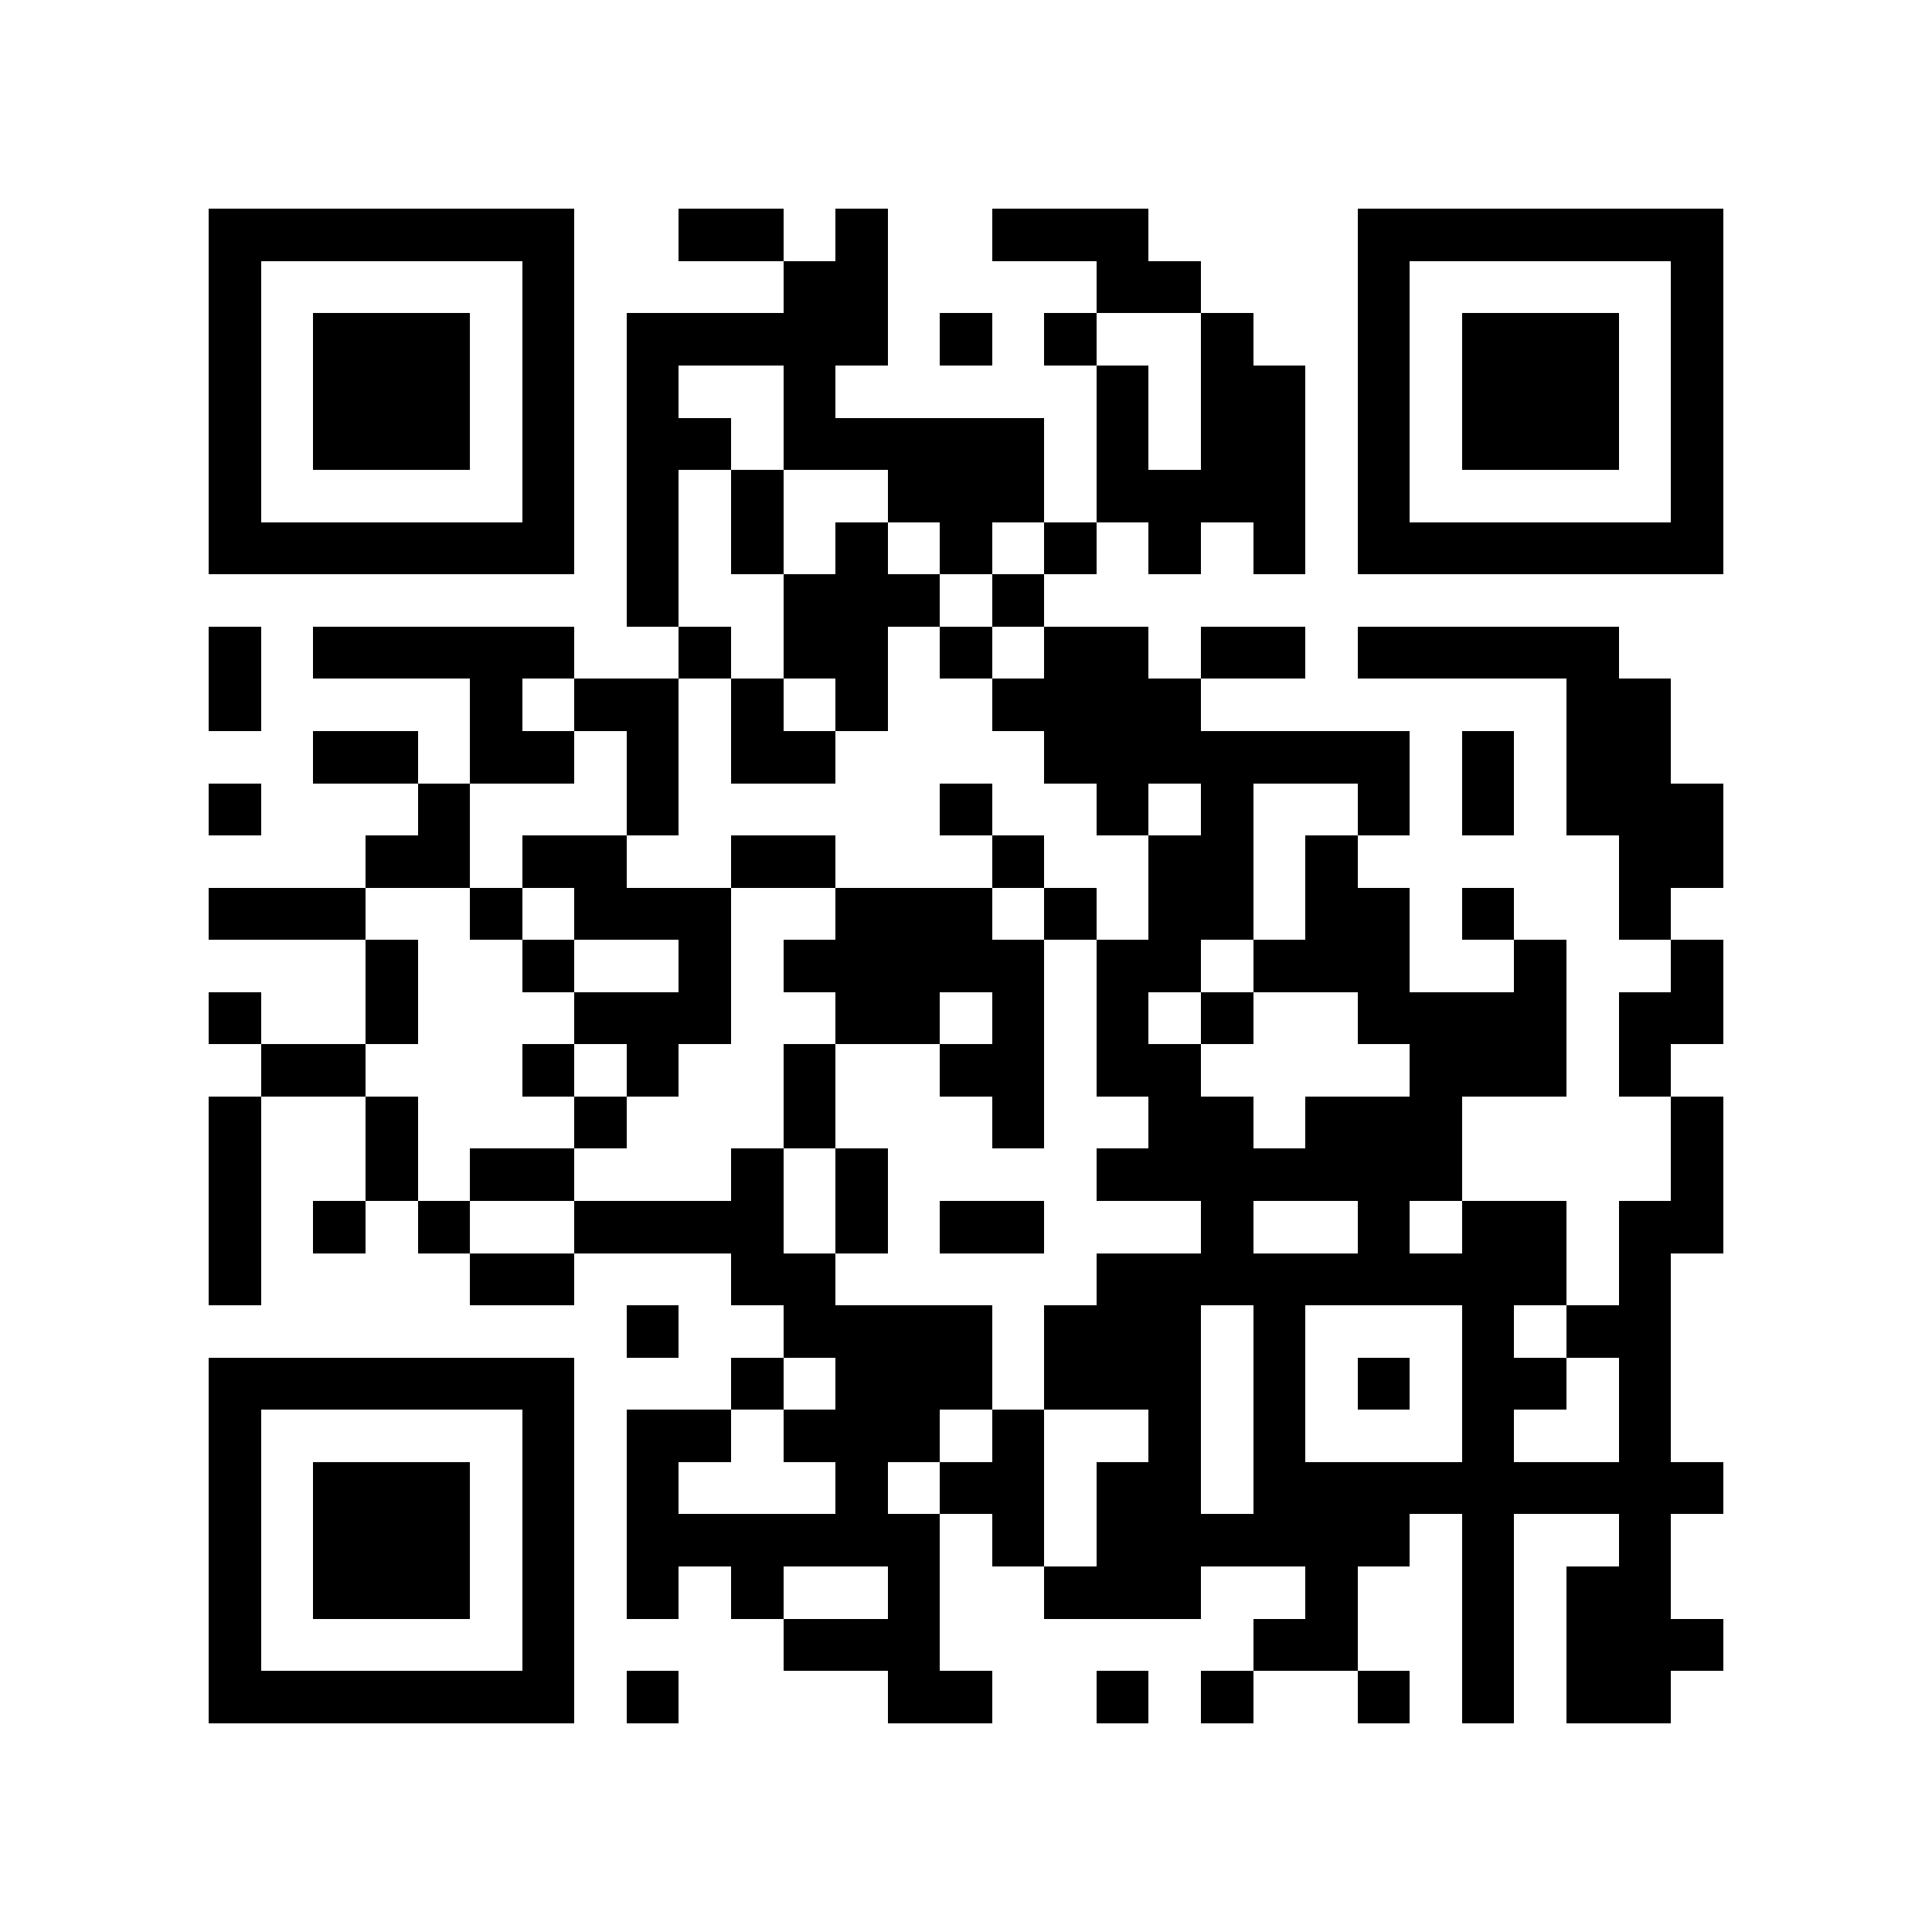
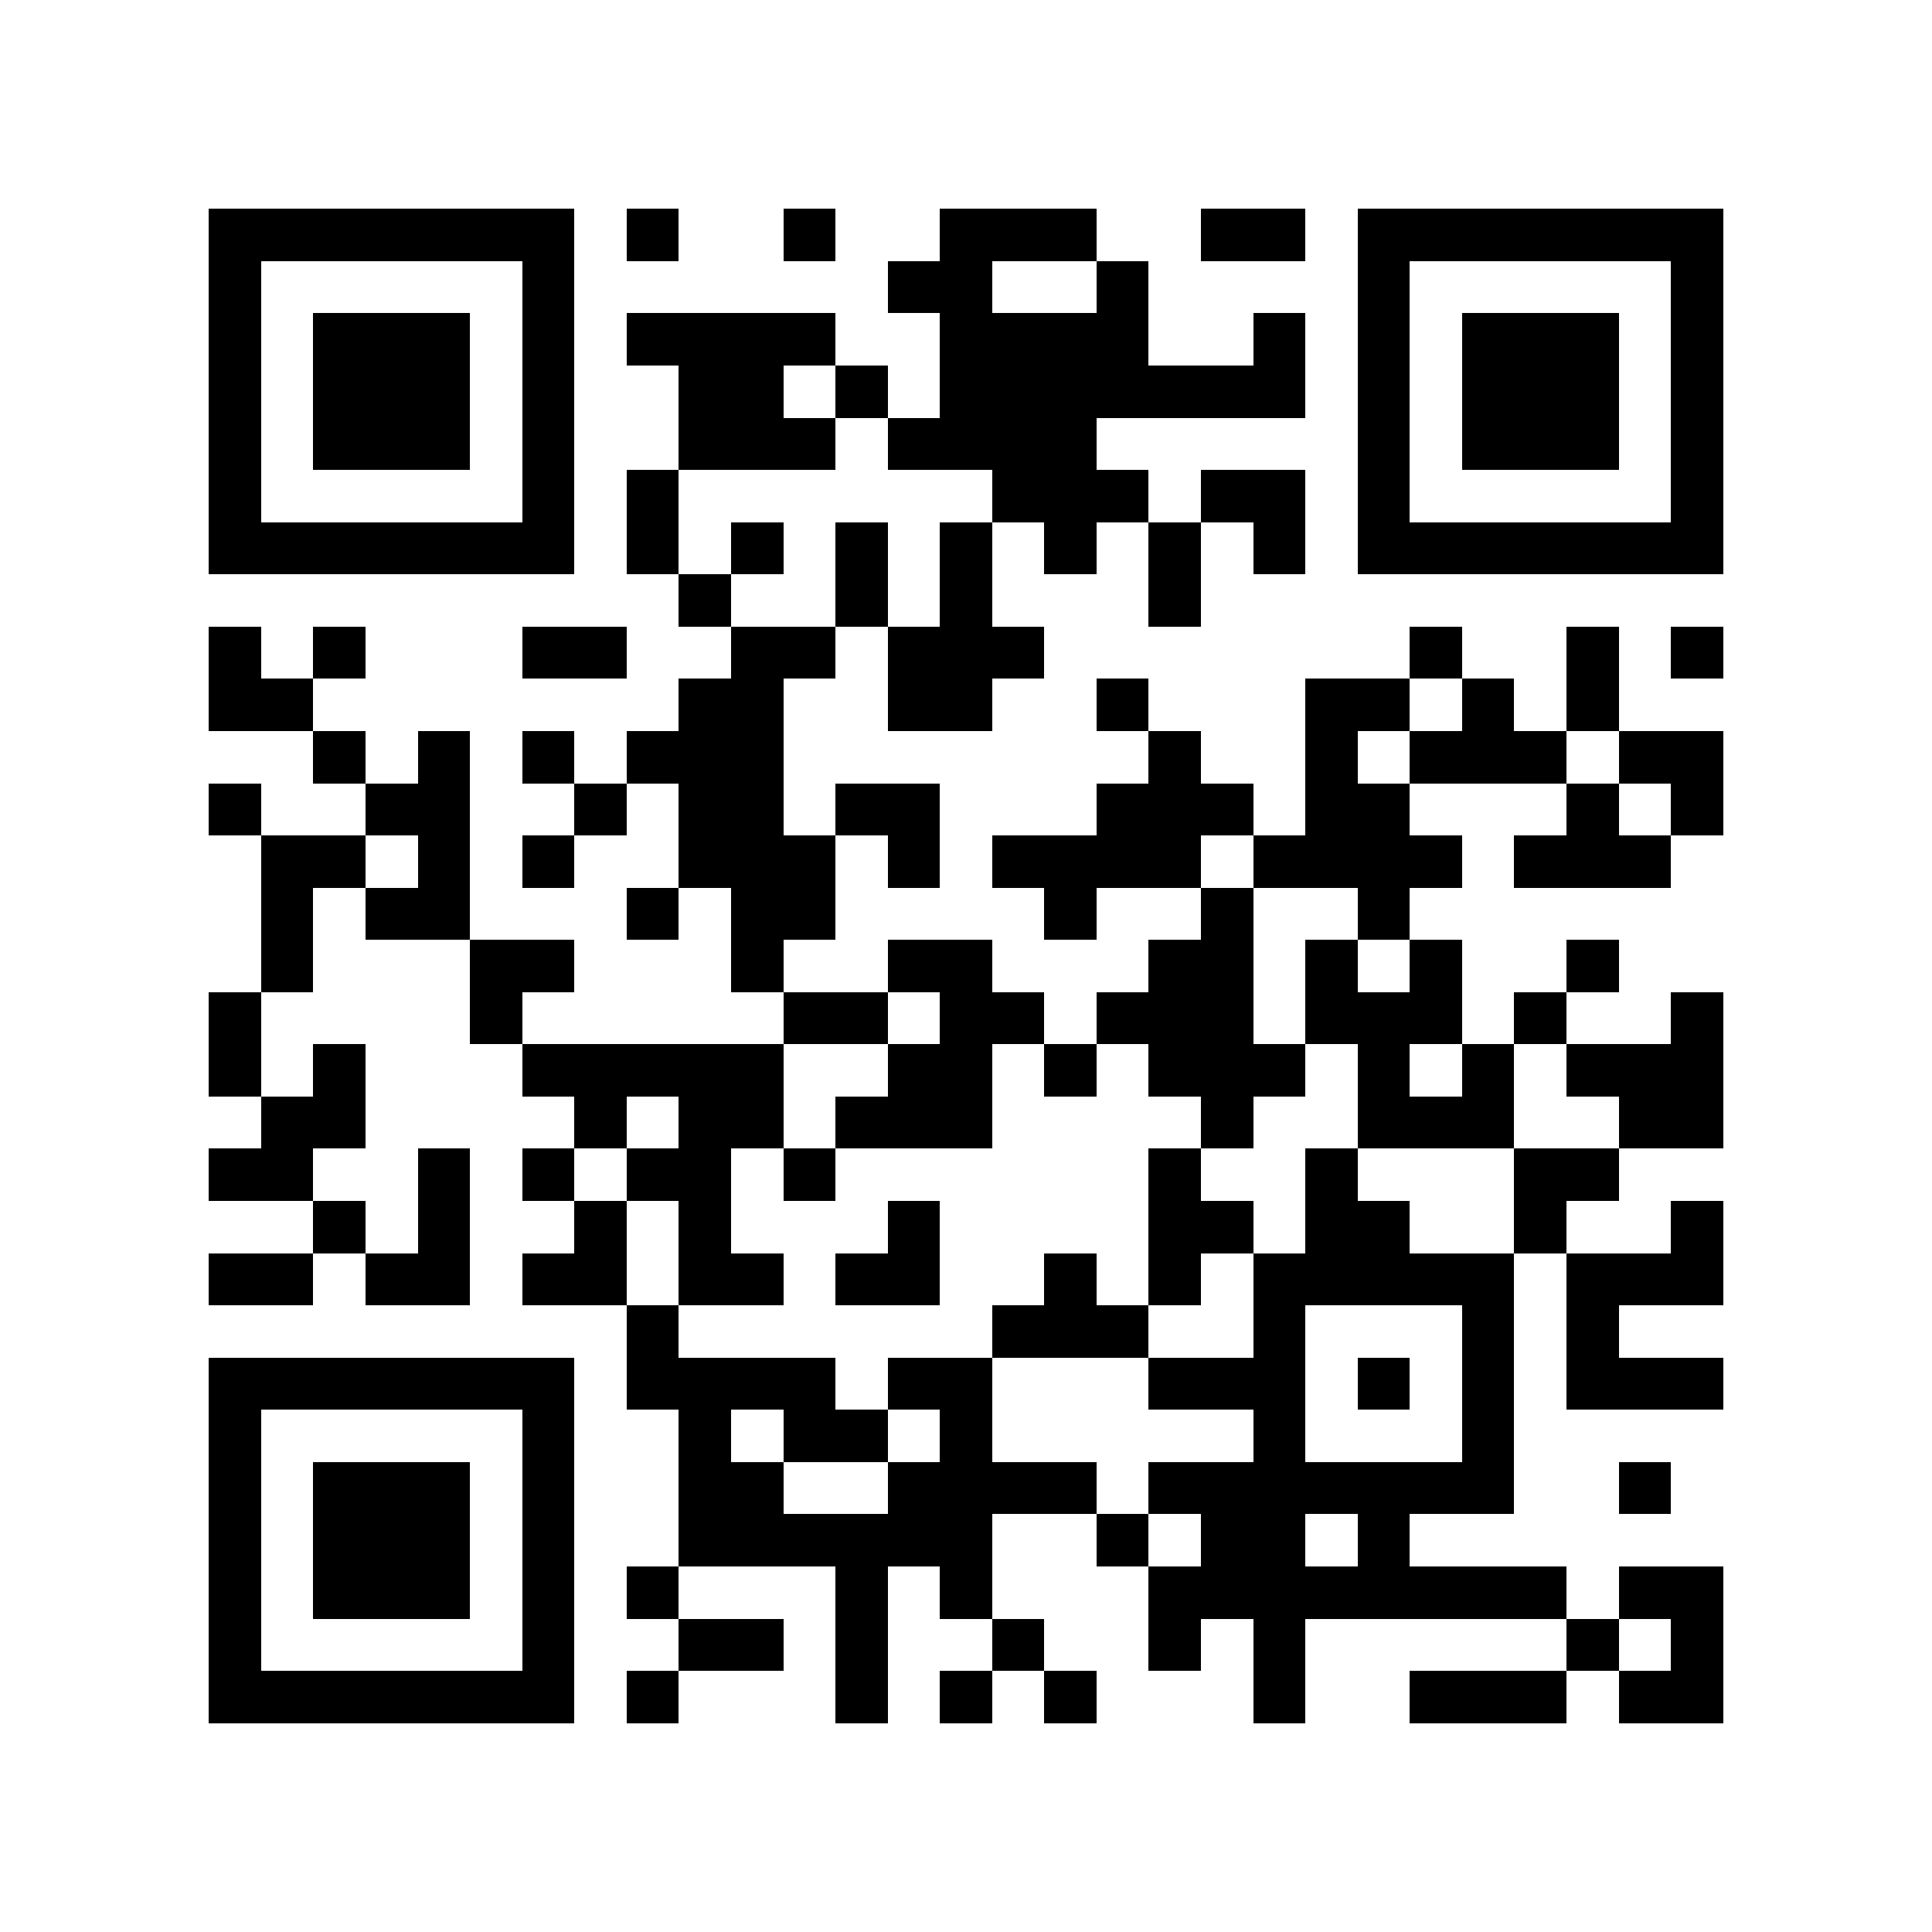
<svg xmlns="http://www.w3.org/2000/svg" width="300" height="300" viewBox="0 0 37 37" shape-rendering="crispEdges">
  <path fill="#FFFFFF" d="M0 0h37v37H0z" />
-   <path stroke="#000000" d="M4 4.5h7m2 0h2m1 0h1m2 0h3m4 0h7M4 5.5h1m5 0h1m4 0h2m4 0h2m3 0h1m5 0h1M4 6.5h1m1 0h3m1 0h1m1 0h5m1 0h1m1 0h1m2 0h1m2 0h1m1 0h3m1 0h1M4 7.5h1m1 0h3m1 0h1m1 0h1m2 0h1m5 0h1m1 0h2m1 0h1m1 0h3m1 0h1M4 8.5h1m1 0h3m1 0h1m1 0h2m1 0h5m1 0h1m1 0h2m1 0h1m1 0h3m1 0h1M4 9.5h1m5 0h1m1 0h1m1 0h1m2 0h3m1 0h4m1 0h1m5 0h1M4 10.5h7m1 0h1m1 0h1m1 0h1m1 0h1m1 0h1m1 0h1m1 0h1m1 0h7M12 11.5h1m2 0h3m1 0h1M4 12.5h1m1 0h5m2 0h1m1 0h2m1 0h1m1 0h2m1 0h2m1 0h5M4 13.5h1m4 0h1m1 0h2m1 0h1m1 0h1m2 0h4m7 0h2M6 14.5h2m1 0h2m1 0h1m1 0h2m4 0h7m1 0h1m1 0h2M4 15.5h1m3 0h1m3 0h1m5 0h1m2 0h1m1 0h1m2 0h1m1 0h1m1 0h3M7 16.5h2m1 0h2m2 0h2m3 0h1m2 0h2m1 0h1m5 0h2M4 17.5h3m2 0h1m1 0h3m2 0h3m1 0h1m1 0h2m1 0h2m1 0h1m2 0h1M7 18.5h1m2 0h1m2 0h1m1 0h5m1 0h2m1 0h3m2 0h1m2 0h1M4 19.5h1m2 0h1m3 0h3m2 0h2m1 0h1m1 0h1m1 0h1m2 0h4m1 0h2M5 20.5h2m3 0h1m1 0h1m2 0h1m2 0h2m1 0h2m4 0h3m1 0h1M4 21.5h1m2 0h1m3 0h1m3 0h1m3 0h1m2 0h2m1 0h3m4 0h1M4 22.5h1m2 0h1m1 0h2m3 0h1m1 0h1m4 0h7m4 0h1M4 23.5h1m1 0h1m1 0h1m2 0h4m1 0h1m1 0h2m3 0h1m2 0h1m1 0h2m1 0h2M4 24.5h1m4 0h2m3 0h2m5 0h9m1 0h1M12 25.5h1m2 0h4m1 0h3m1 0h1m3 0h1m1 0h2M4 26.5h7m3 0h1m1 0h3m1 0h3m1 0h1m1 0h1m1 0h2m1 0h1M4 27.5h1m5 0h1m1 0h2m1 0h3m1 0h1m2 0h1m1 0h1m3 0h1m2 0h1M4 28.5h1m1 0h3m1 0h1m1 0h1m3 0h1m1 0h2m1 0h2m1 0h9M4 29.5h1m1 0h3m1 0h1m1 0h6m1 0h1m1 0h6m1 0h1m2 0h1M4 30.5h1m1 0h3m1 0h1m1 0h1m1 0h1m2 0h1m2 0h3m2 0h1m2 0h1m1 0h2M4 31.5h1m5 0h1m4 0h3m6 0h2m2 0h1m1 0h3M4 32.5h7m1 0h1m4 0h2m2 0h1m1 0h1m2 0h1m1 0h1m1 0h2" />
+   <path stroke="#000000" d="M4 4.5h7m1 0h1m2 0h1m2 0h3m2 0h2m1 0h7M4 5.5h1m5 0h1m6 0h2m2 0h1m4 0h1m5 0h1M4 6.5h1m1 0h3m1 0h1m1 0h4m2 0h4m2 0h1m1 0h1m1 0h3m1 0h1M4 7.5h1m1 0h3m1 0h1m2 0h2m1 0h1m1 0h7m1 0h1m1 0h3m1 0h1M4 8.5h1m1 0h3m1 0h1m2 0h3m1 0h4m5 0h1m1 0h3m1 0h1M4 9.5h1m5 0h1m1 0h1m6 0h3m1 0h2m1 0h1m5 0h1M4 10.5h7m1 0h1m1 0h1m1 0h1m1 0h1m1 0h1m1 0h1m1 0h1m1 0h7M13 11.5h1m2 0h1m1 0h1m3 0h1M4 12.5h1m1 0h1m3 0h2m2 0h2m1 0h3m7 0h1m2 0h1m1 0h1M4 13.5h2m7 0h2m2 0h2m2 0h1m3 0h2m1 0h1m1 0h1M6 14.5h1m1 0h1m1 0h1m1 0h3m7 0h1m2 0h1m1 0h3m1 0h2M4 15.5h1m2 0h2m2 0h1m1 0h2m1 0h2m3 0h3m1 0h2m3 0h1m1 0h1M5 16.5h2m1 0h1m1 0h1m2 0h3m1 0h1m1 0h4m1 0h4m1 0h3M5 17.5h1m1 0h2m3 0h1m1 0h2m4 0h1m2 0h1m2 0h1M5 18.5h1m3 0h2m3 0h1m2 0h2m3 0h2m1 0h1m1 0h1m2 0h1M4 19.5h1m4 0h1m5 0h2m1 0h2m1 0h3m1 0h3m1 0h1m2 0h1M4 20.5h1m1 0h1m3 0h5m2 0h2m1 0h1m1 0h3m1 0h1m1 0h1m1 0h3M5 21.5h2m4 0h1m1 0h2m1 0h3m4 0h1m2 0h3m2 0h2M4 22.5h2m2 0h1m1 0h1m1 0h2m1 0h1m6 0h1m2 0h1m3 0h2M6 23.5h1m1 0h1m2 0h1m1 0h1m3 0h1m4 0h2m1 0h2m2 0h1m2 0h1M4 24.5h2m1 0h2m1 0h2m1 0h2m1 0h2m2 0h1m1 0h1m1 0h5m1 0h3M12 25.5h1m6 0h3m2 0h1m3 0h1m1 0h1M4 26.5h7m1 0h4m1 0h2m3 0h3m1 0h1m1 0h1m1 0h3M4 27.5h1m5 0h1m2 0h1m1 0h2m1 0h1m5 0h1m3 0h1M4 28.5h1m1 0h3m1 0h1m2 0h2m2 0h4m1 0h7m2 0h1M4 29.5h1m1 0h3m1 0h1m2 0h6m2 0h1m1 0h2m1 0h1M4 30.5h1m1 0h3m1 0h1m1 0h1m3 0h1m1 0h1m3 0h8m1 0h2M4 31.5h1m5 0h1m2 0h2m1 0h1m2 0h1m2 0h1m1 0h1m5 0h1m1 0h1M4 32.5h7m1 0h1m3 0h1m1 0h1m1 0h1m3 0h1m2 0h3m1 0h2" />
</svg>
